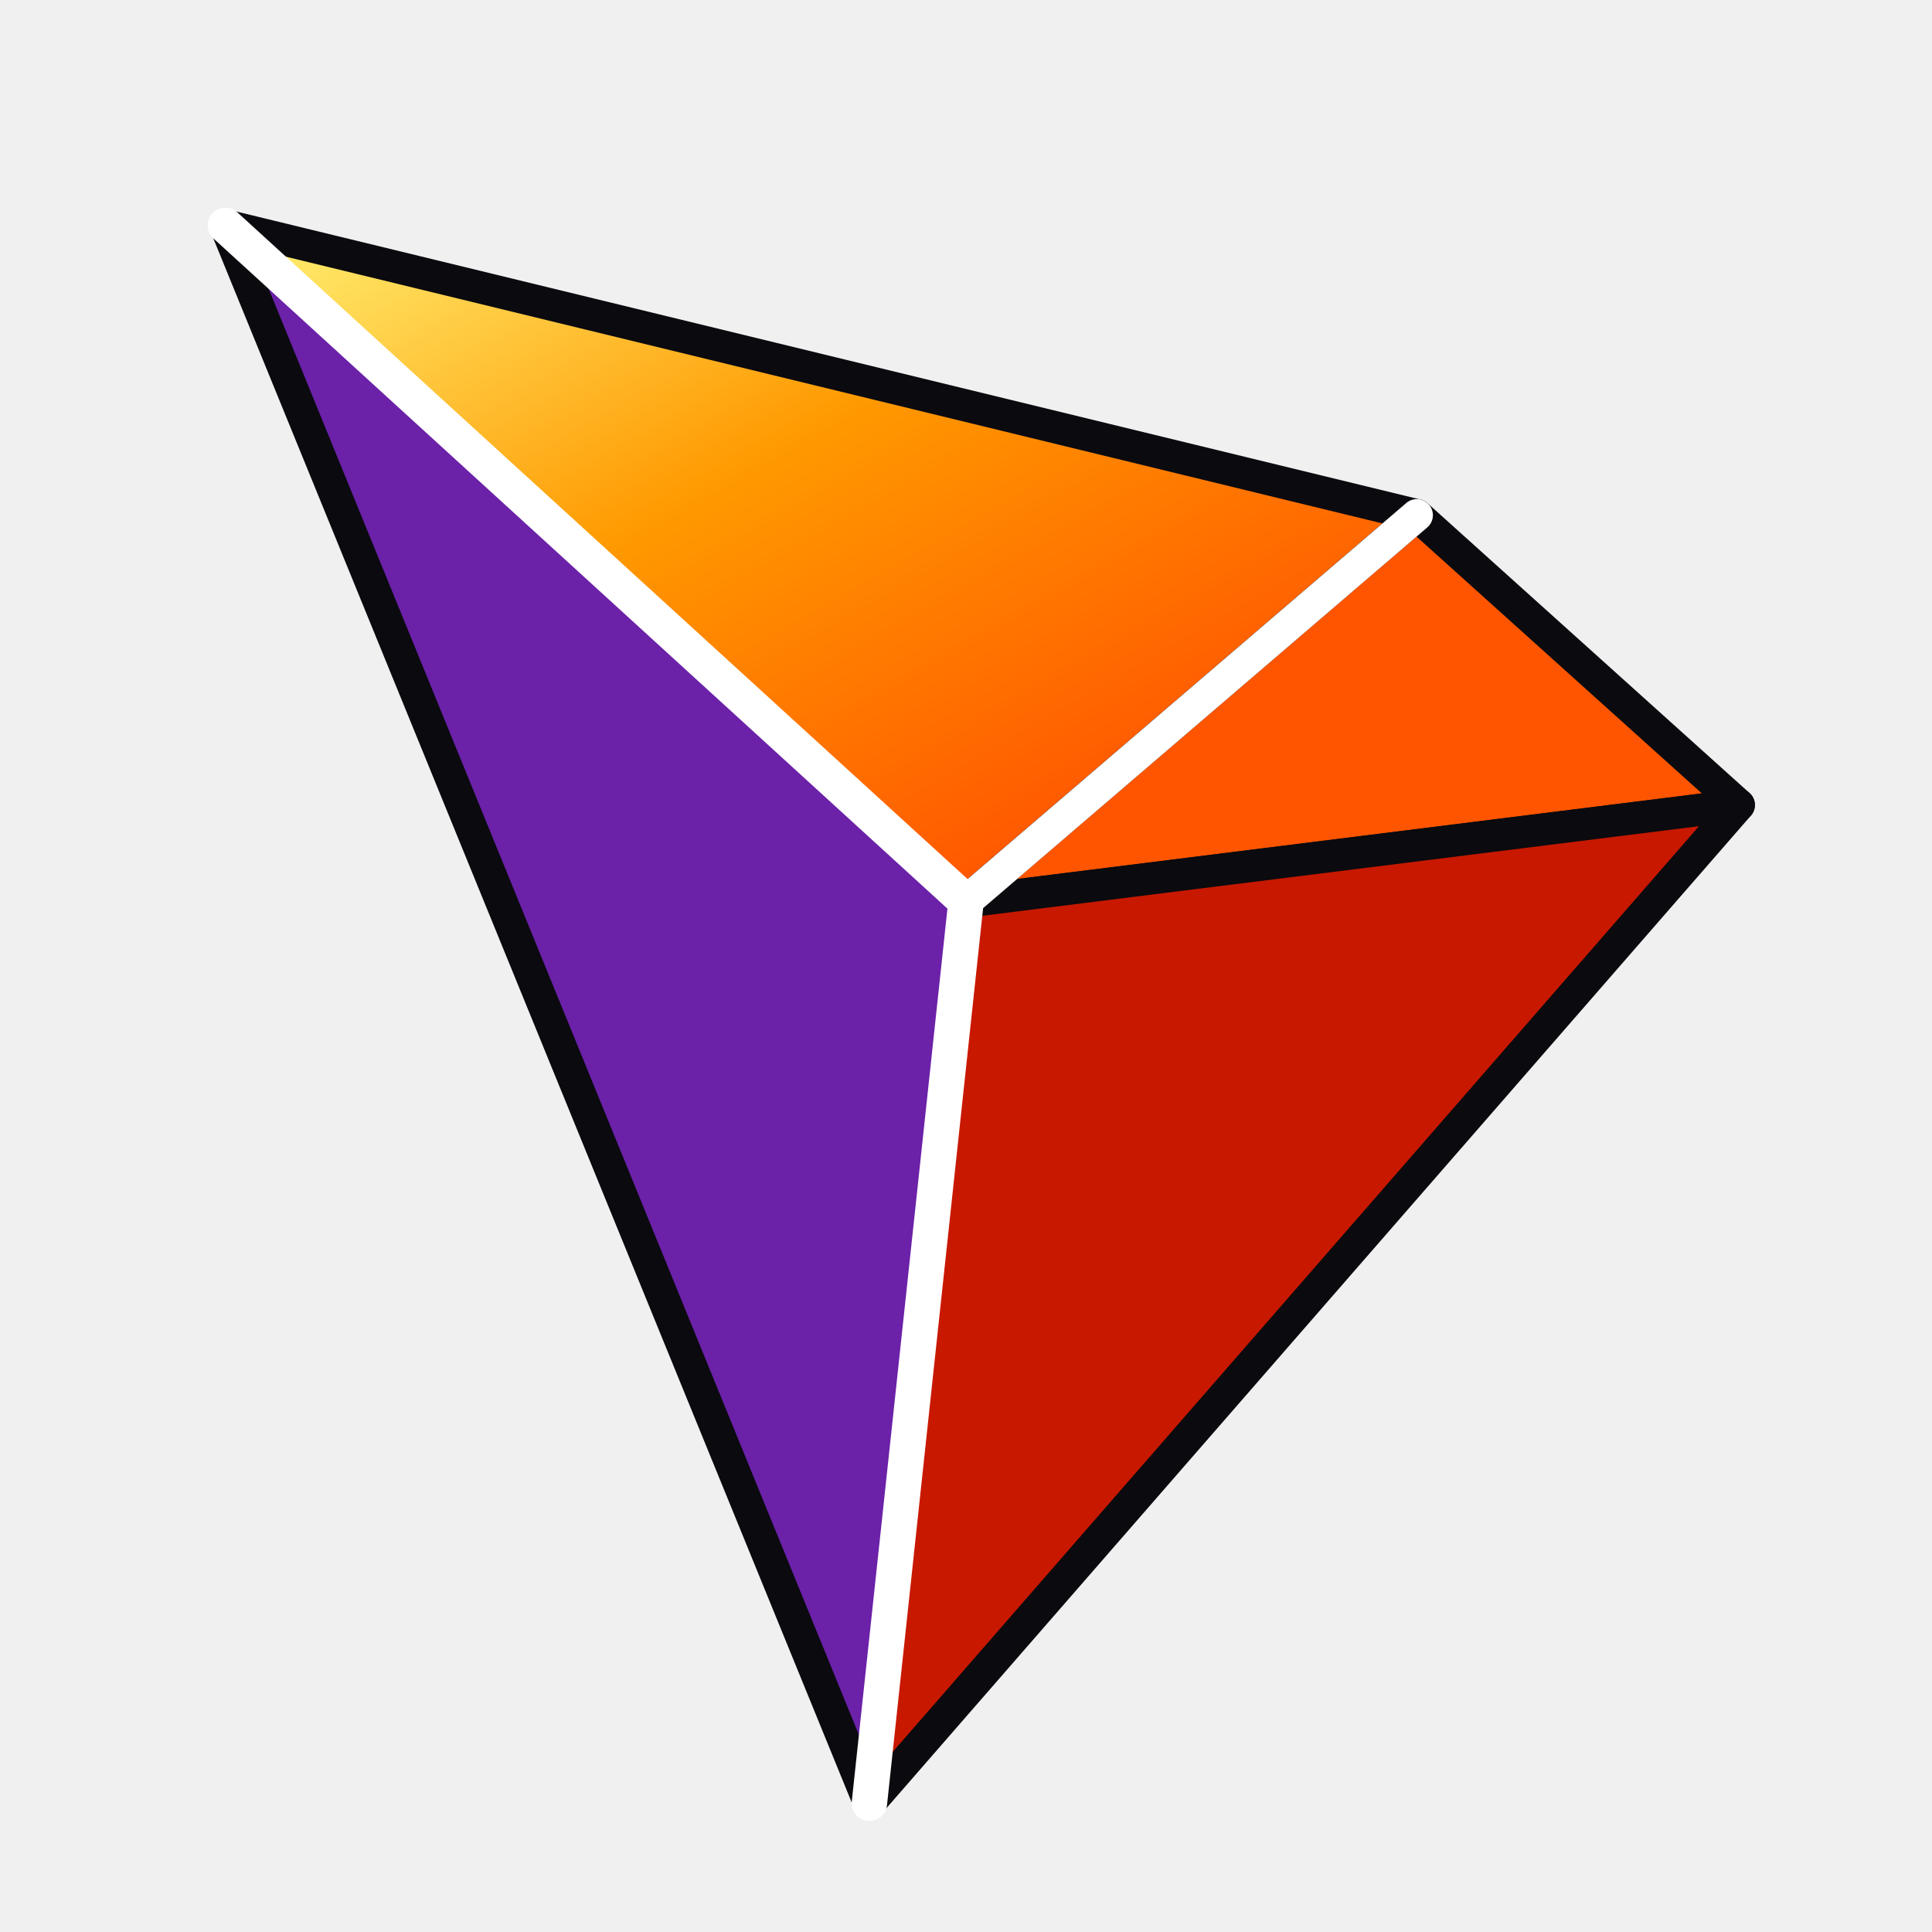
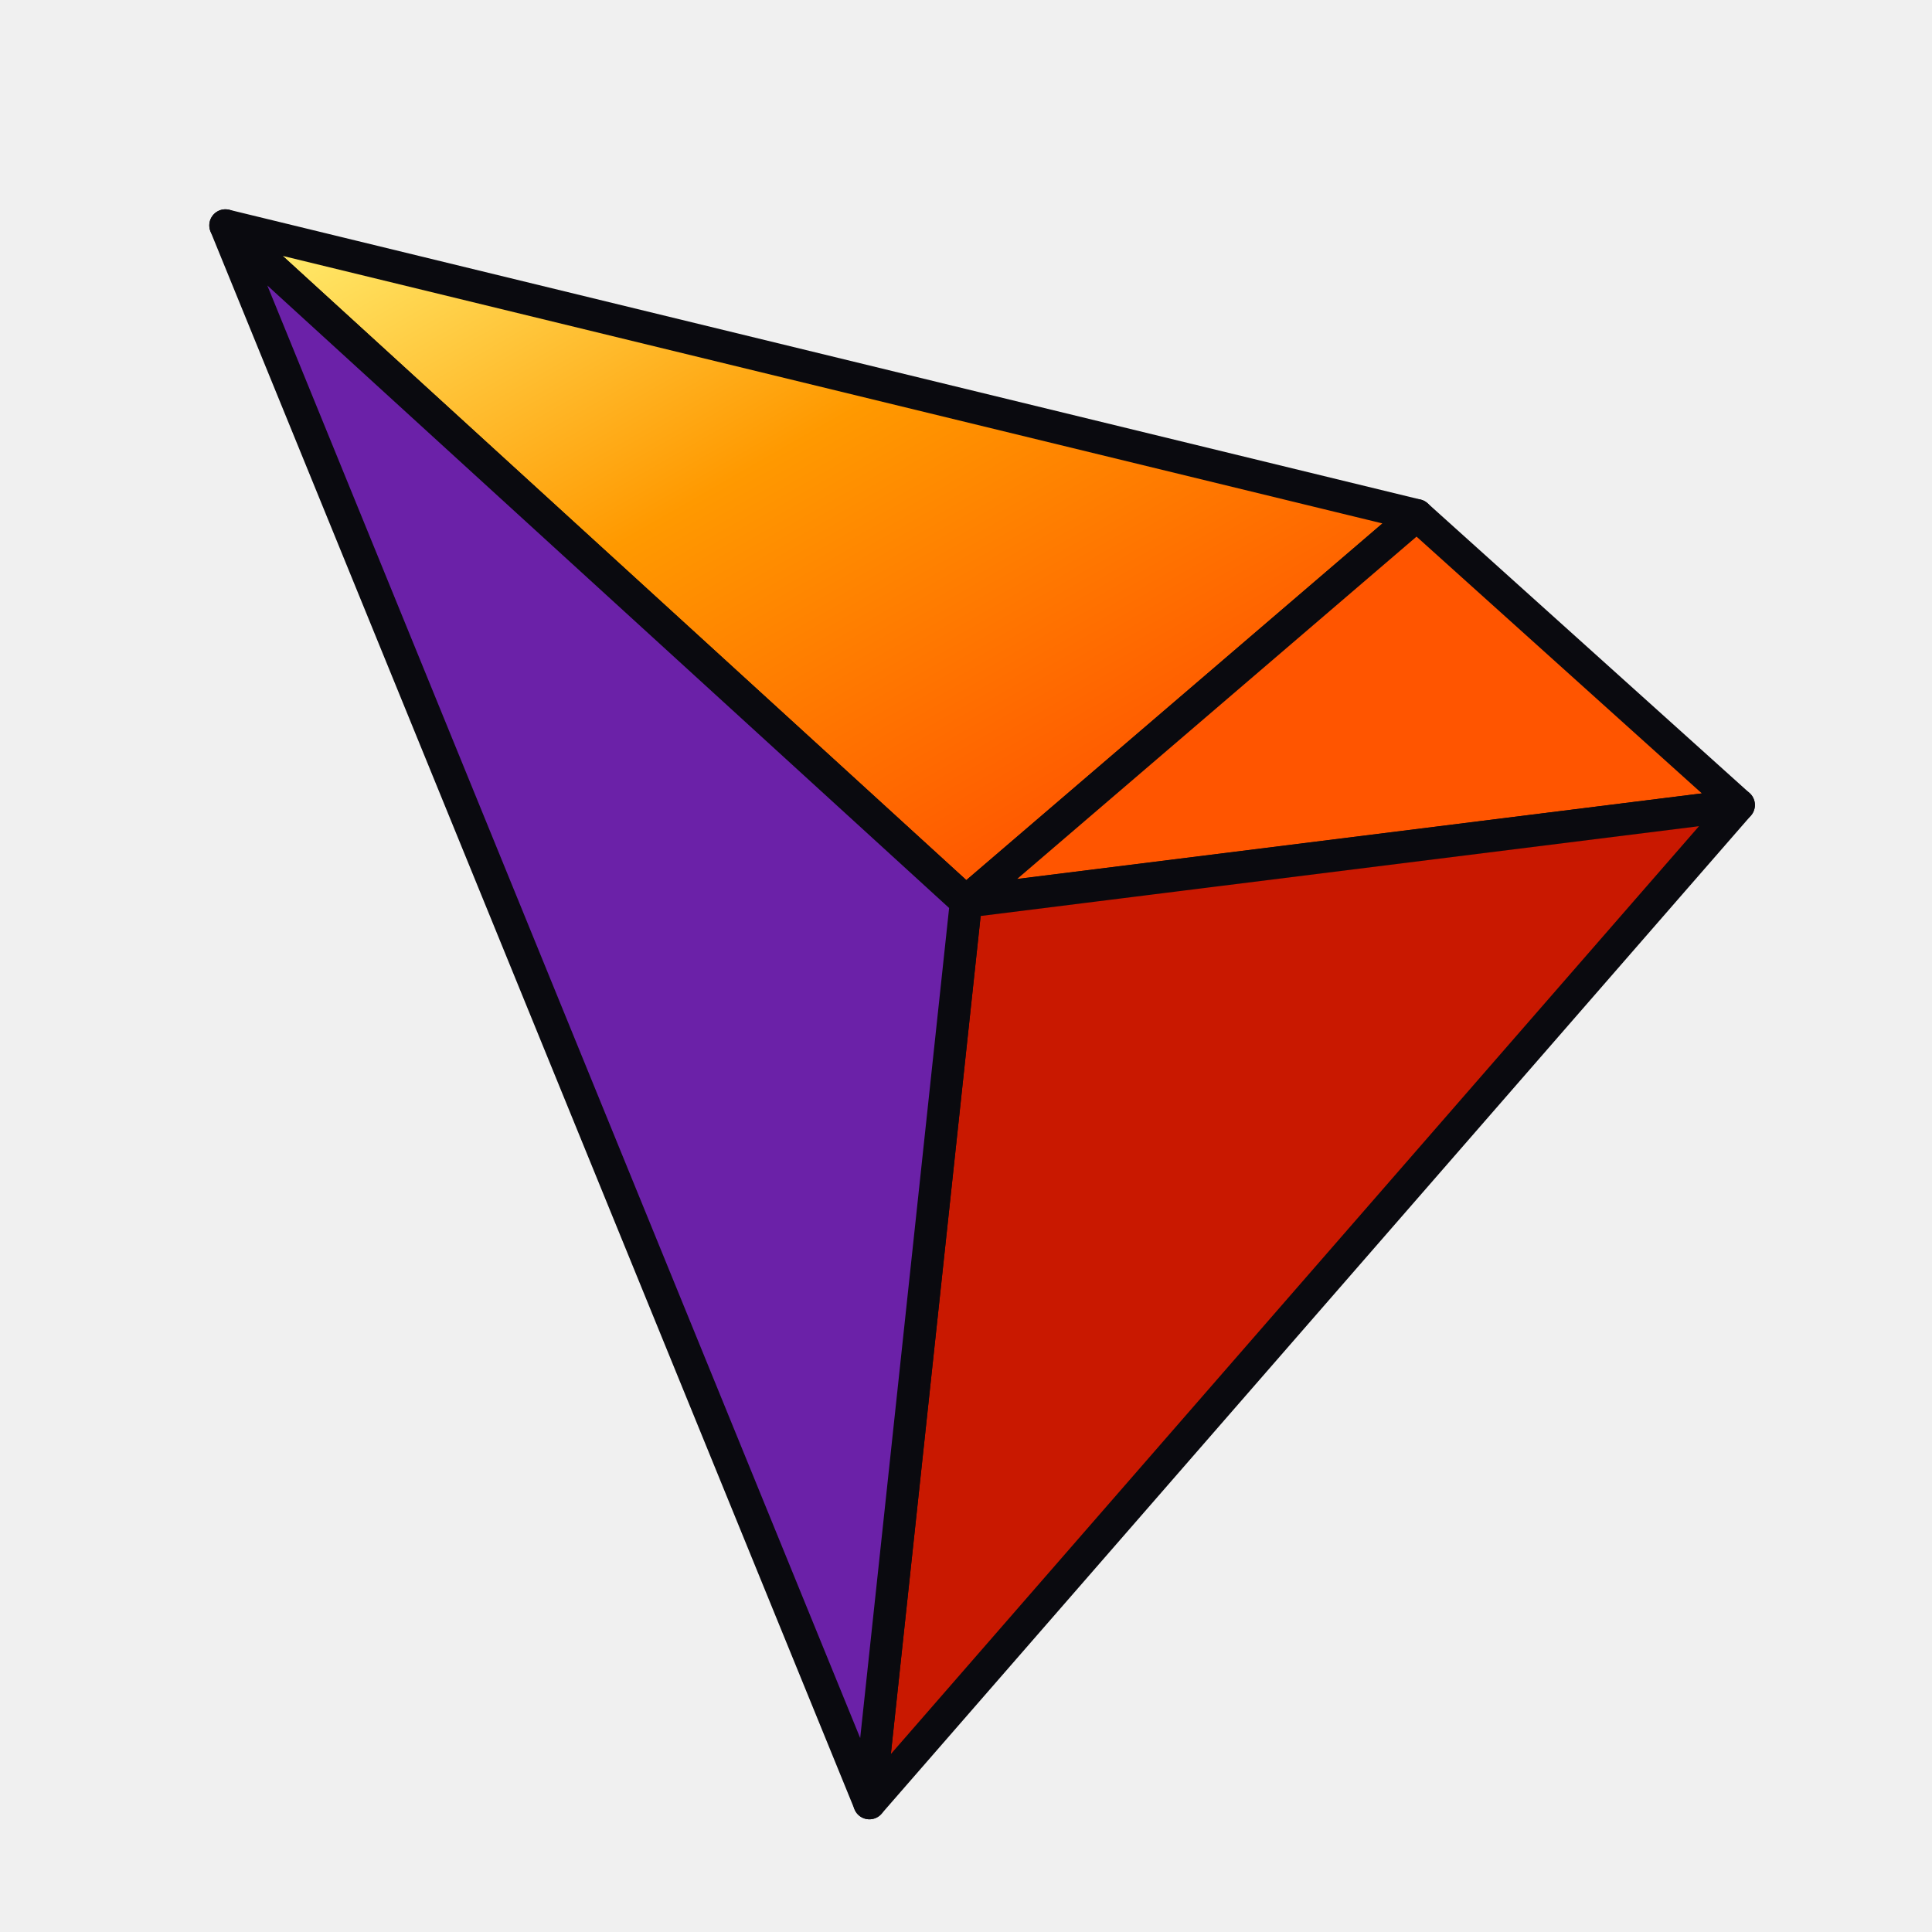
<svg xmlns="http://www.w3.org/2000/svg" viewBox="0 0 120 120" width="120" height="120" fill="none">
  <defs>
    <linearGradient id="cPrismLava" x1="0%" y1="0%" x2="100%" y2="100%">
      <stop offset="0%" stop-color="#fff275" />
      <stop offset="40%" stop-color="#ff9900" />
      <stop offset="100%" stop-color="#ff3700" />
    </linearGradient>
  </defs>
  <g stroke="#0a0a0f" stroke-width="2" stroke-linejoin="round">
    <polygon points="14,14 88,32 60,56" fill="url(#cPrismLava)" />
    <polygon points="88,32 108,50 60,56" fill="#ff5500" />
    <polygon points="108,50 54,112 60,56" fill="#c91800" />
    <polygon points="14,14 60,56 54,112" fill="#6b21a8" />
  </g>
-   <line x1="14" y1="14" x2="60" y2="56" stroke="#ffffff" stroke-width="2.2" stroke-linecap="round" />
-   <line x1="60" y1="56" x2="54" y2="112" stroke="#ffffff" stroke-width="2.2" stroke-linecap="round" />
-   <line x1="60" y1="56" x2="88" y2="32" stroke="#ffffff" stroke-width="2" stroke-linecap="round" />
</svg>
